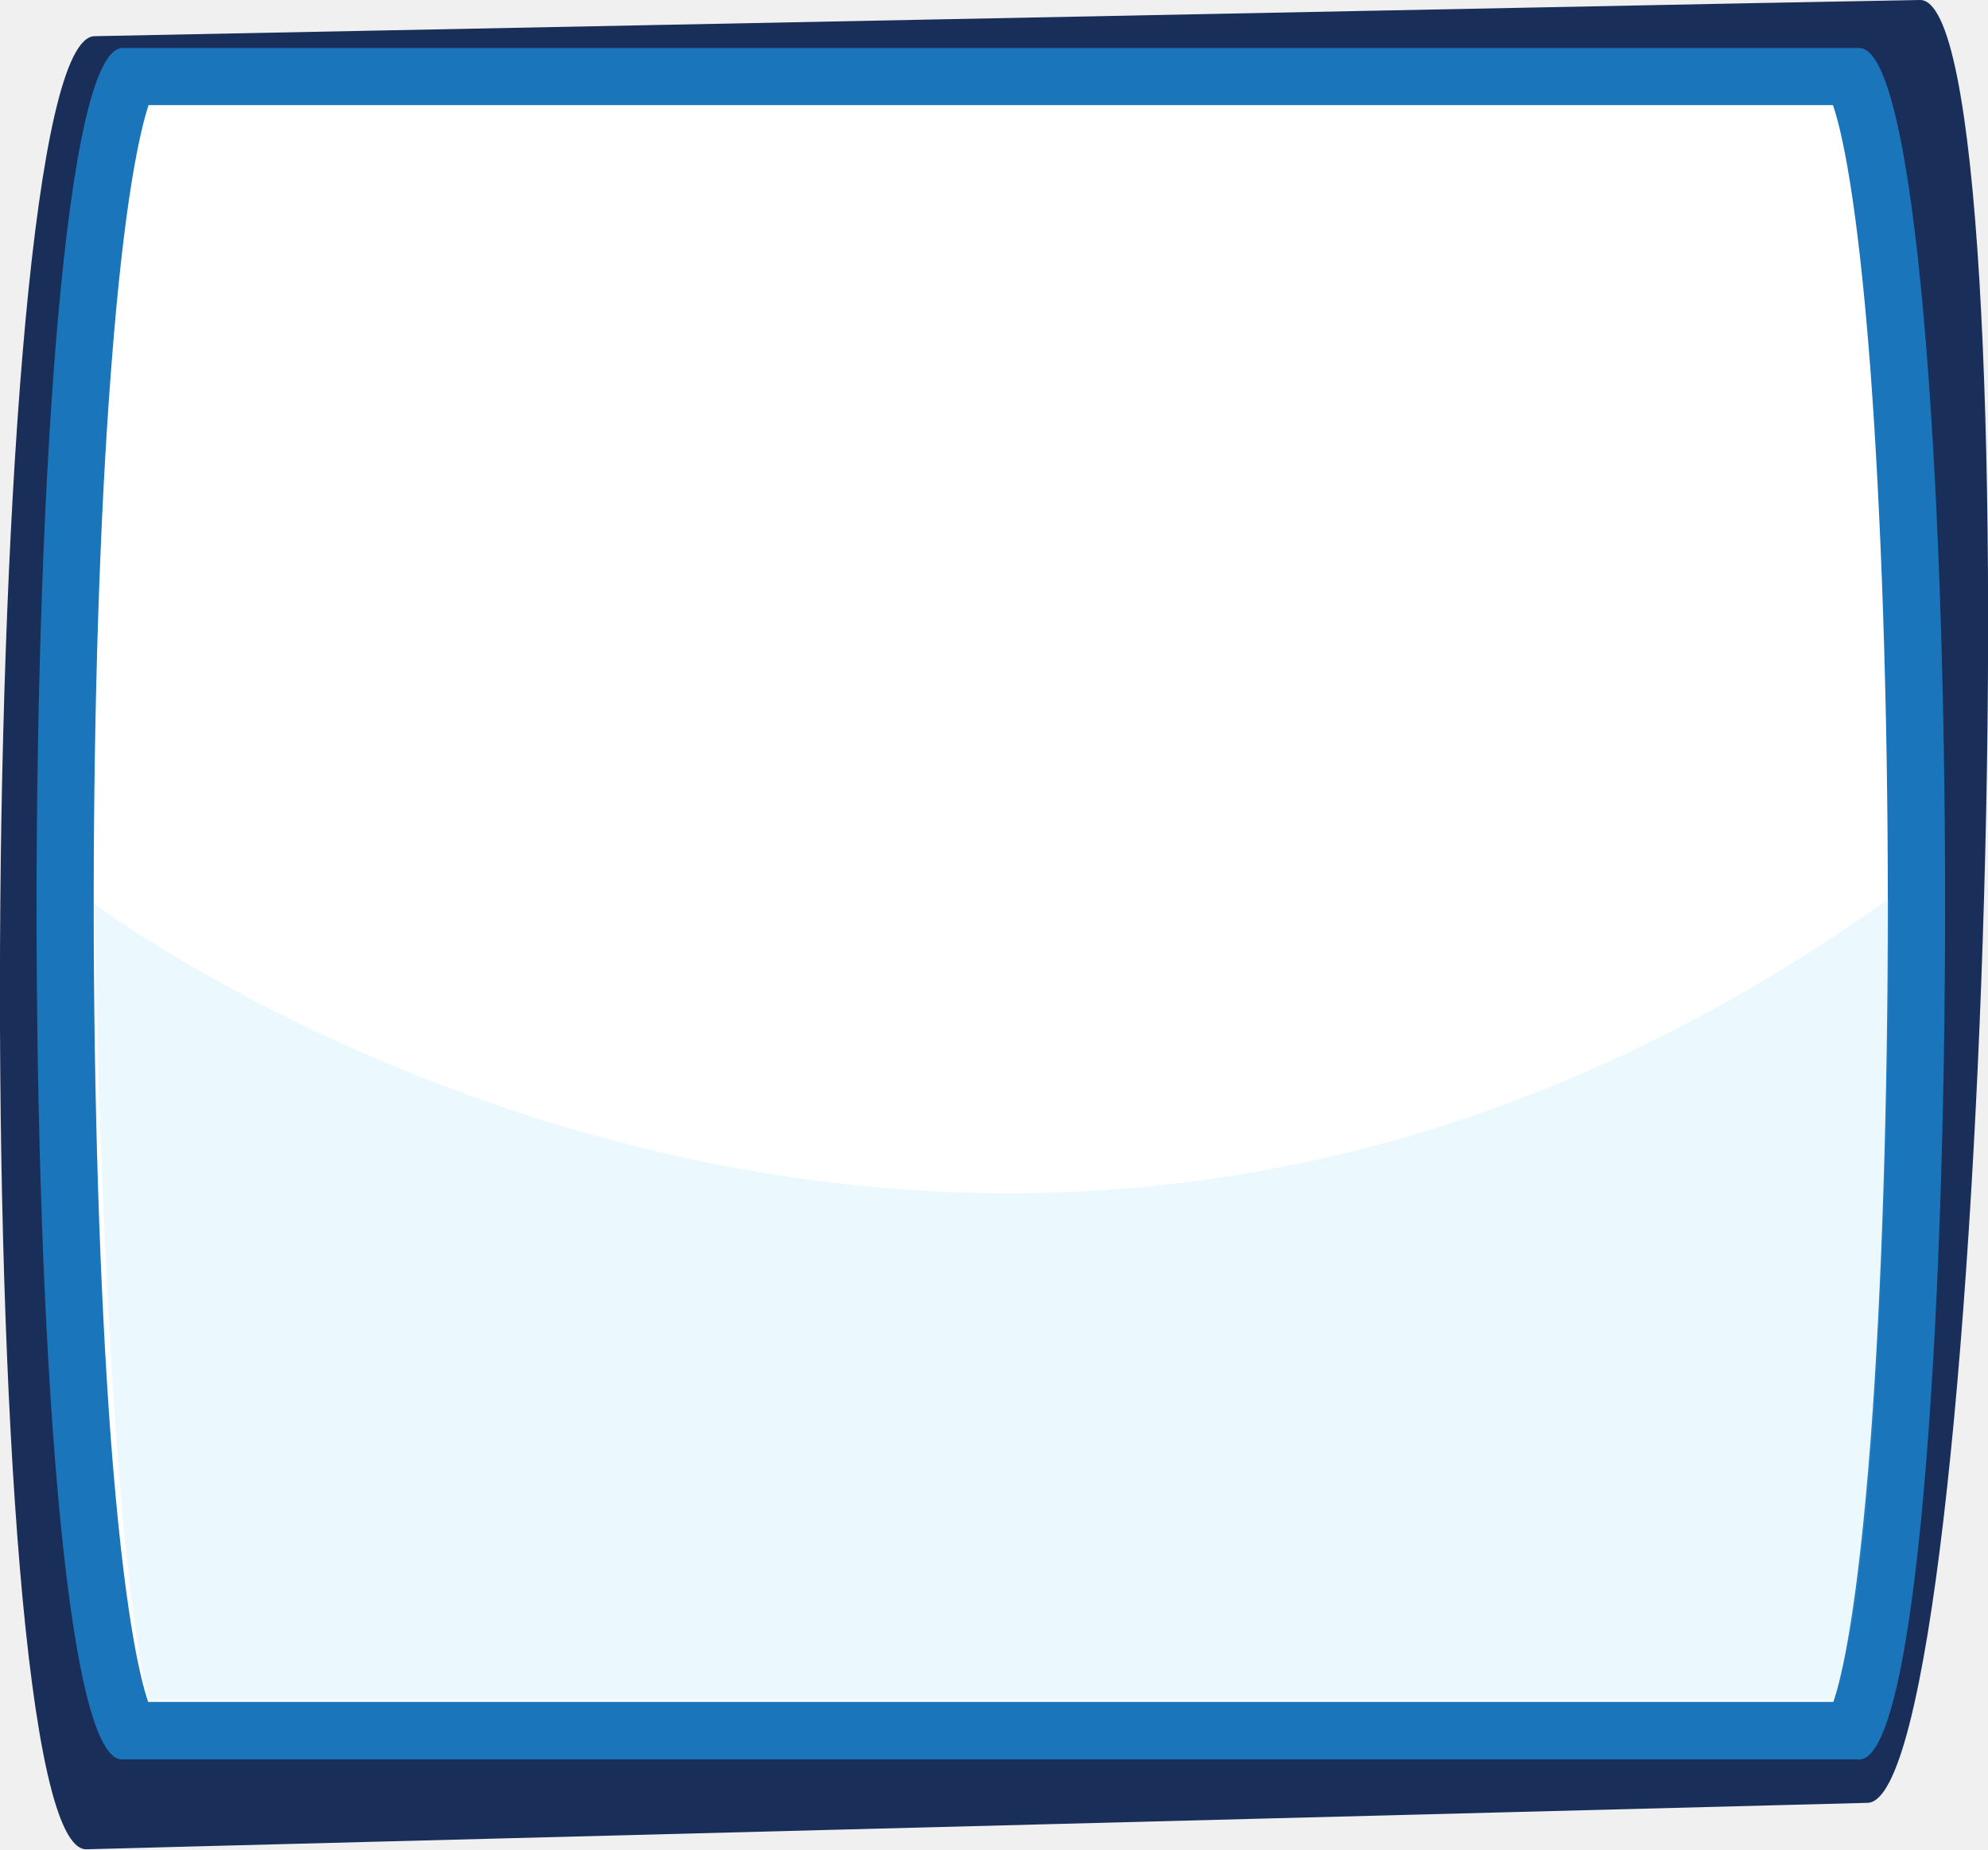
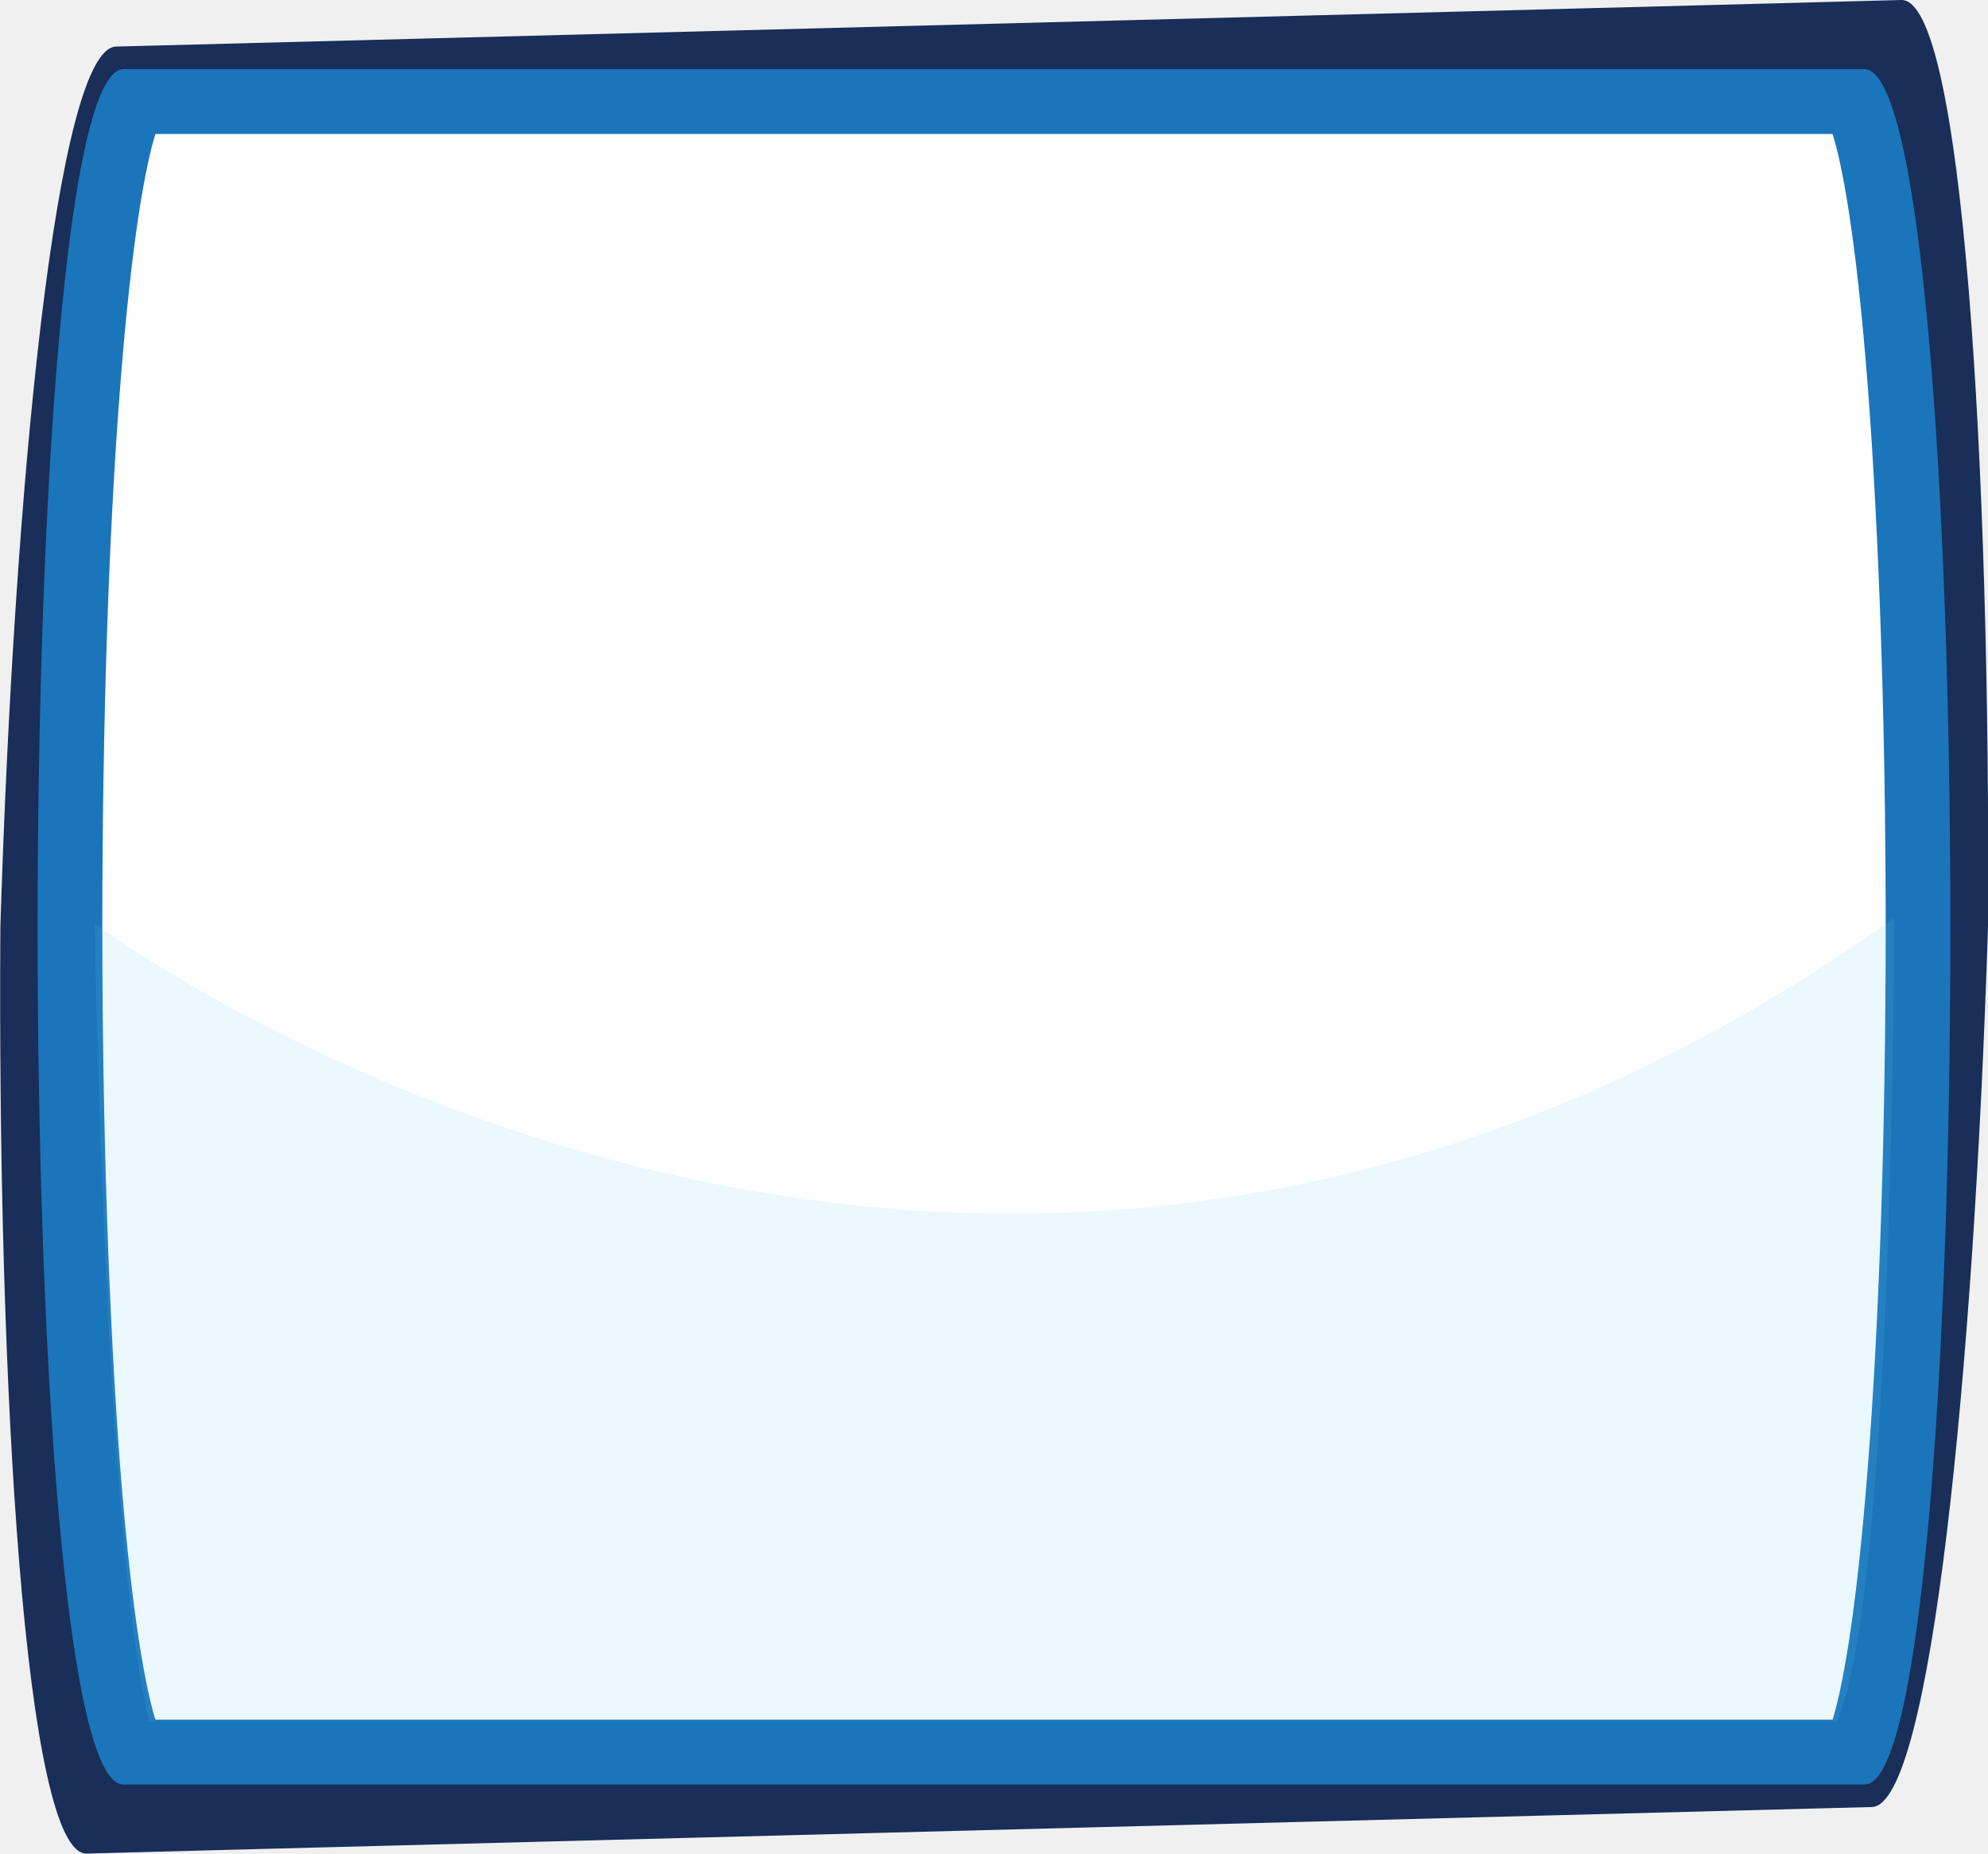
- <svg xmlns="http://www.w3.org/2000/svg" version="1.1" id="Layer_1" x="0px" y="0px" viewBox="0 0 521.9 485.6" style="enable-background:new 0 0 521.9 485.6;" xml:space="preserve" preserveAspectRatio="none">
+ <svg xmlns="http://www.w3.org/2000/svg" version="1.1" id="Layer_1" x="0px" y="0px" viewBox="0 0 520.7 485.6" style="enable-background:new 0 0 520.7 485.6;" xml:space="preserve" preserveAspectRatio="none">
  <style type="text/css">
	.st0{fill:#192E58;}
	.st1{fill:#FFFFFF;}
	.st2{fill:#1B75BB;}
- 	.st3{opacity:0.13;fill:#66CCF1;}
+ 	.st3{opacity:0.13;}
+ 	.st4{fill:#66CCF1;}
</style>
-   <path class="st0" d="M504,0l-42.5,0.8l0,0L24.8,9.5c-31.6,0.8-33.8,476.9-2.1,476.1l30.1-0.8l0,0l437.5-11.4  C521.9,472.6,535.6-0.8,504,0z" />
  <g>
-     <path class="st1" d="M33.9,454.5c-1.9-3.2-7.6-16.9-12-71.7c-3.1-39.5-4.9-91.2-4.8-145.5c0-54.3,1.8-106,4.9-145.5   c4.4-54.8,10.1-68.5,12-71.7h452.1c1.9,3.2,7.6,16.8,12,71.7c3.2,39.5,4.9,91.2,4.9,145.5s-1.7,106-4.8,145.5   c-4.4,54.8-10,68.5-12,71.7H33.9z" />
-     <path class="st2" d="M481.2,27.6c2.3,6.7,6.4,24.5,9.8,69c2.9,38.7,4.6,88.6,4.6,140.6c0,52-1.6,102-4.5,140.7   c-3.4,44.5-7.5,62.3-9.8,69H60.6H38.9c-2.3-6.7-6.4-24.5-9.8-69c-2.9-38.7-4.5-88.6-4.5-140.7c0-52,1.6-102,4.6-140.6   c3.4-44.5,7.6-62.3,9.8-69h420.7H481.2 M488.1,12.6h-28.4H32.2C2.2,12.6,2,462,32,462h28.5h427.6C518.2,462,518.1,12.6,488.1,12.6   L488.1,12.6z" />
+     <path class="st0" d="M498,0l-30.1,0.8L30.4,12.2C14.9,12.6,3.7,126.7,0.1,242.8h0C-0.7,363.6,6.6,486,22.7,485.6l30.1-0.8   l437.5-11.4c15.5-0.4,26.7-114.5,30.4-230.6h0C521.4,122,514.1-0.4,498,0z" />
  </g>
-   <path class="st3" d="M24.7,237.3c0,0,228.7,172,471.3-1.4c0,0,0,176.3-15,210.5h-442C27.4,400.6,24.7,237.3,24.7,237.3z" />
+   <g>
+     <path class="st1" d="M34.2,460c-1.9-3.2-7.6-16.9-12-71.7c-3.1-39.5-4.9-91.2-4.8-145.5c0-54.3,1.8-106,4.9-145.5   c4.4-54.8,10.1-68.5,12-71.7h452.1c1.9,3.2,7.6,16.8,12,71.7c3.2,39.5,4.9,91.2,4.9,145.5c0,54.3-1.7,106-4.8,145.5   c-4.4,54.8-10,68.5-12,71.7H34.2z" />
+   </g>
+   <g>
+     <path class="st1" d="M495.9,242.8L495.9,242.8c0-52-1.6-102-4.6-140.6c-3.4-44.5-7.6-62.3-9.8-69h-21.6H260.4H60.8H39.2   c-2.3,6.7-6.4,24.5-9.8,69c-2.9,38.7-4.6,88.6-4.6,140.6l0,0c0,0,0,0,0,0c0,0,0,0,0,0s0,0,0,0c0,0,0,0,0,0l0,0   c0,52,1.6,102,4.6,140.6c3.4,44.5,7.6,62.3,9.8,69h21.6h199.5h199.5h21.6c2.3-6.7,6.4-24.5,9.8-69   C494.2,344.8,495.8,294.8,495.9,242.8L495.9,242.8C495.9,242.8,495.9,242.8,495.9,242.8C495.9,242.8,495.9,242.8,495.9,242.8   C495.9,242.8,495.9,242.8,495.9,242.8C495.9,242.8,495.9,242.8,495.9,242.8z" />
+     <path class="st2" d="M488.3,18.1h-28.4H32.4c-30,0-30.1,449.4-0.1,449.4h28.5h427.6C518.4,467.5,518.3,18.1,488.3,18.1z    M40.7,450.5c-2.3-7.4-6.1-25.5-9.3-67.2c-2.9-38.6-4.6-88.5-4.6-140.5c0-52,1.6-101.8,4.6-140.5c3.2-41.7,7-59.7,9.3-67.2H480   c2.3,7.4,6.1,25.5,9.3,67.2c2.9,38.6,4.6,88.5,4.6,140.5l2,0l0,0l-2,0c0,52-1.6,101.8-4.6,140.5c-3.2,41.7-7,59.7-9.3,67.2H40.7z" />
+   </g>
+   <g class="st3">
+     <path class="st4" d="M24.8,241.9c0,0,228.7,172,471.3-1.4c0,0,0,176.3-15,210.5h-442C27.5,405.2,24.8,241.9,24.8,241.9z" />
+   </g>
</svg>
